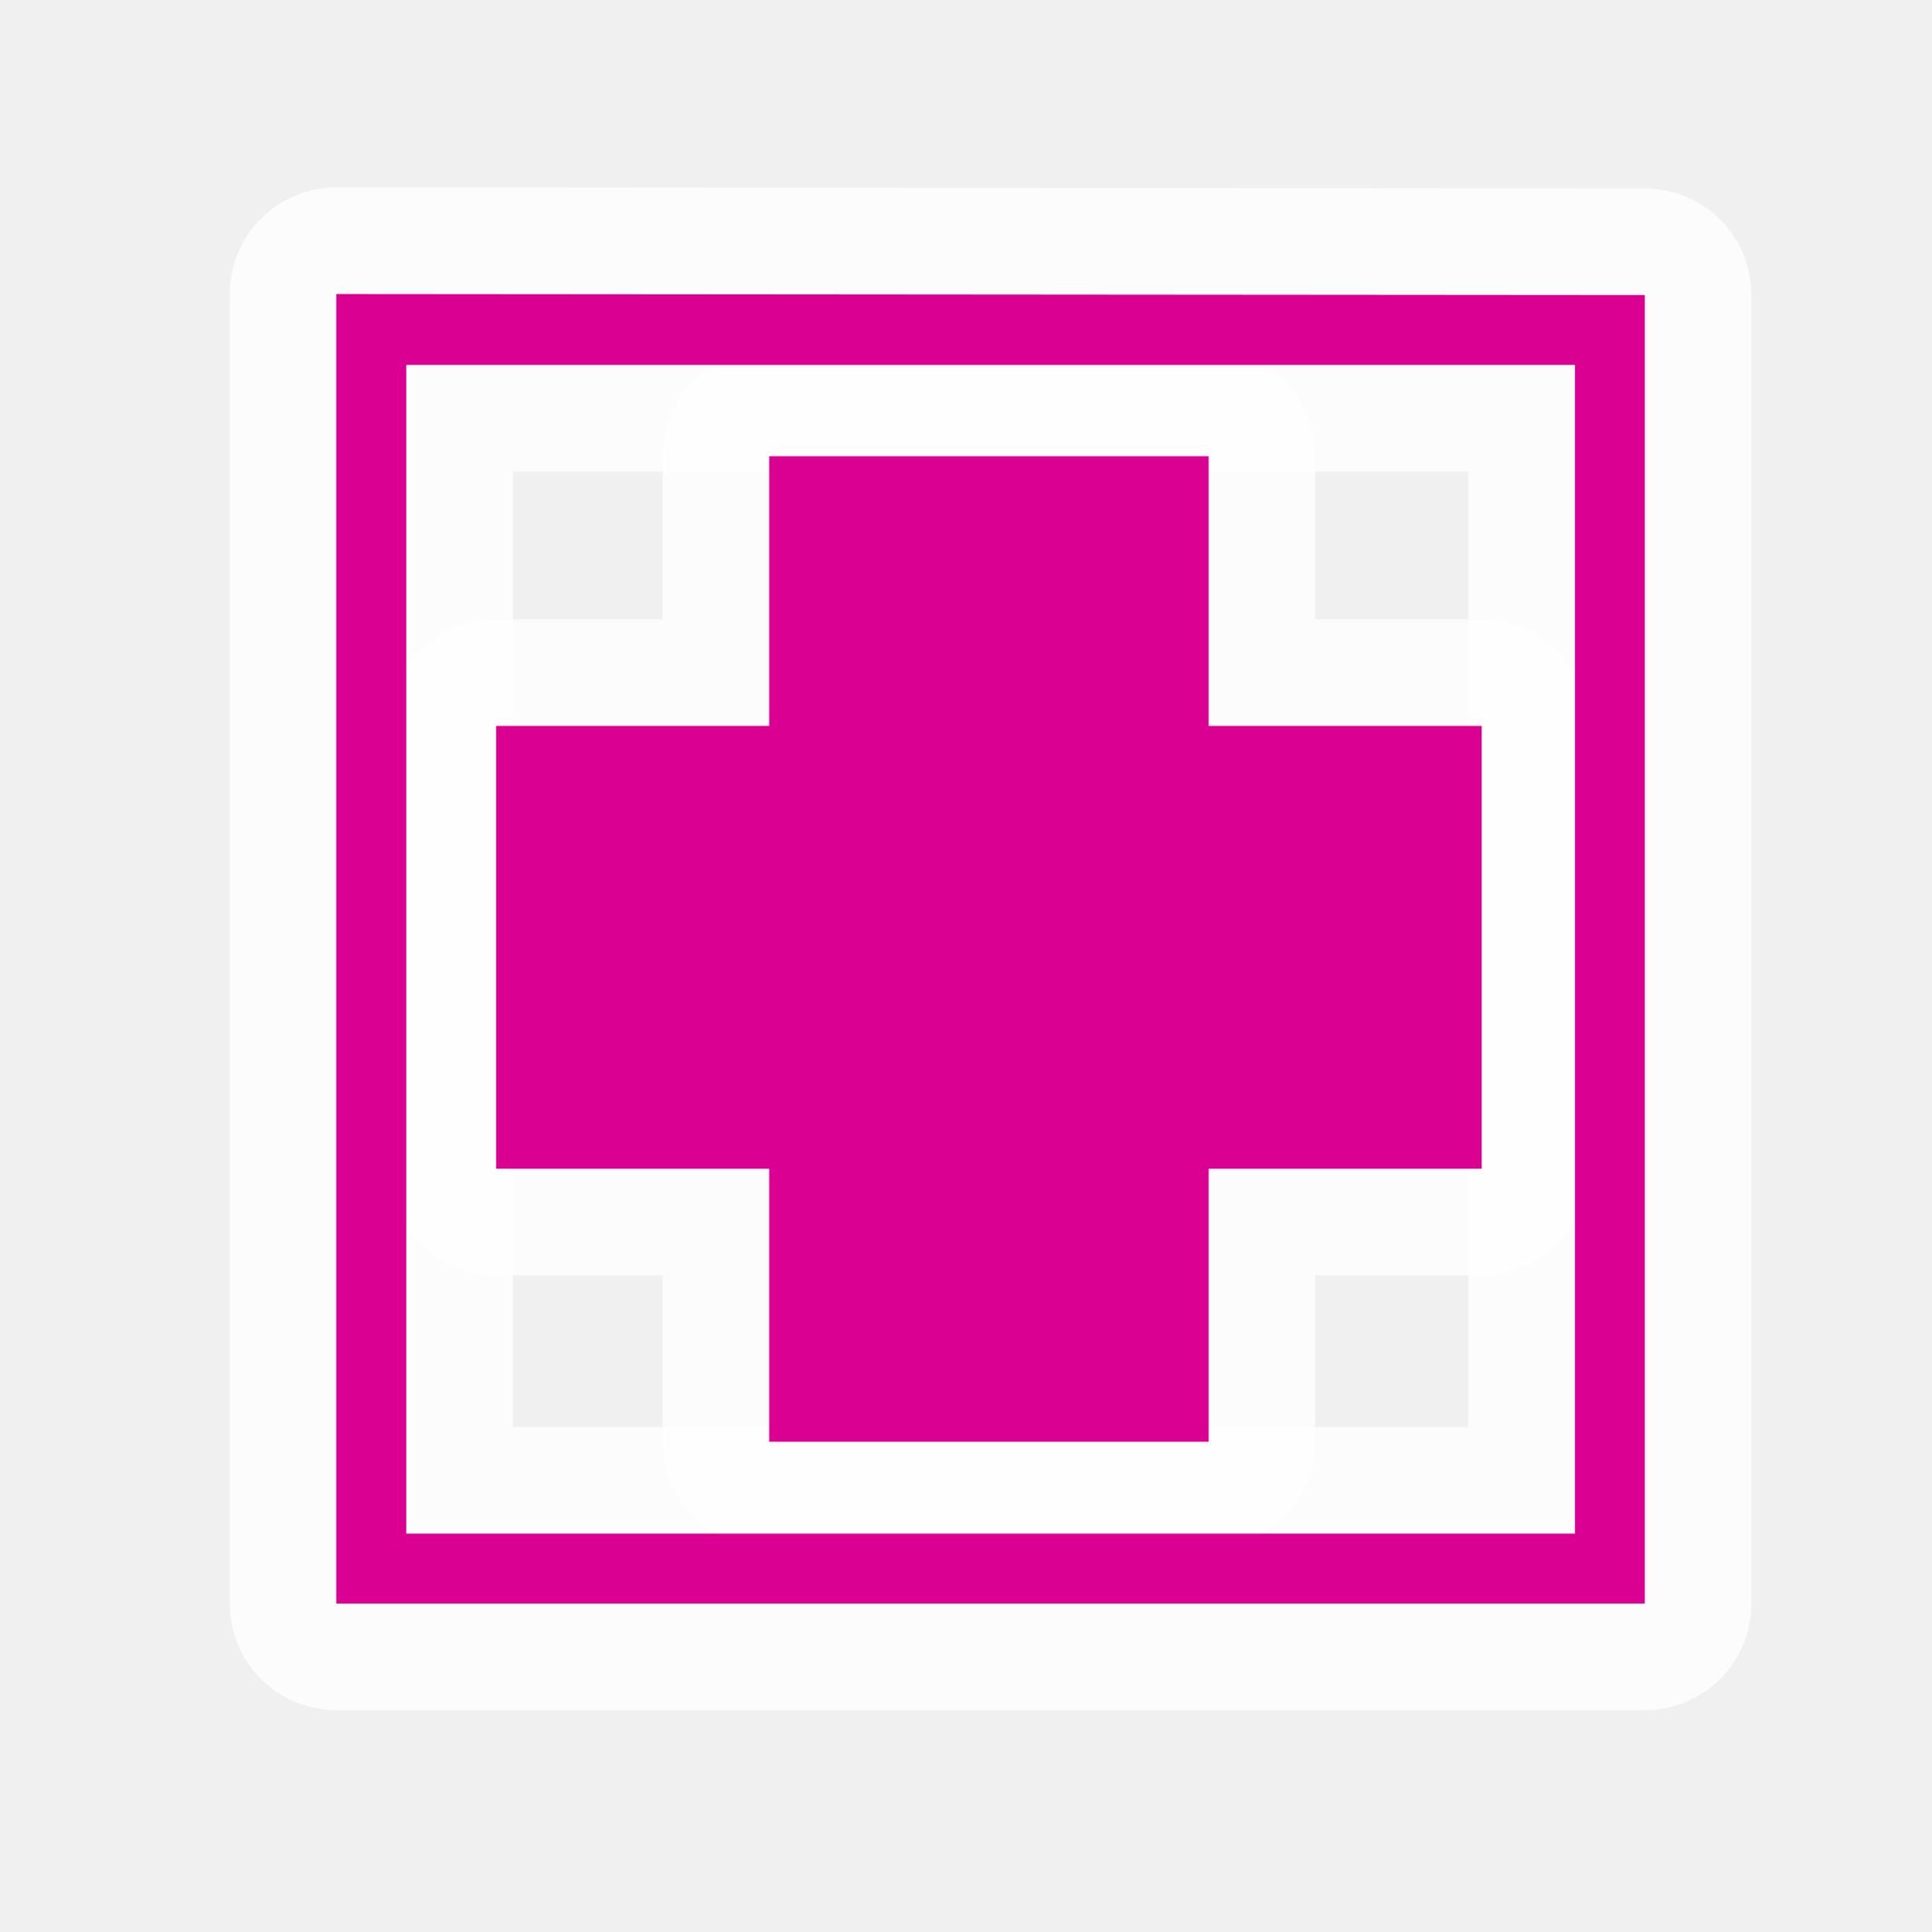
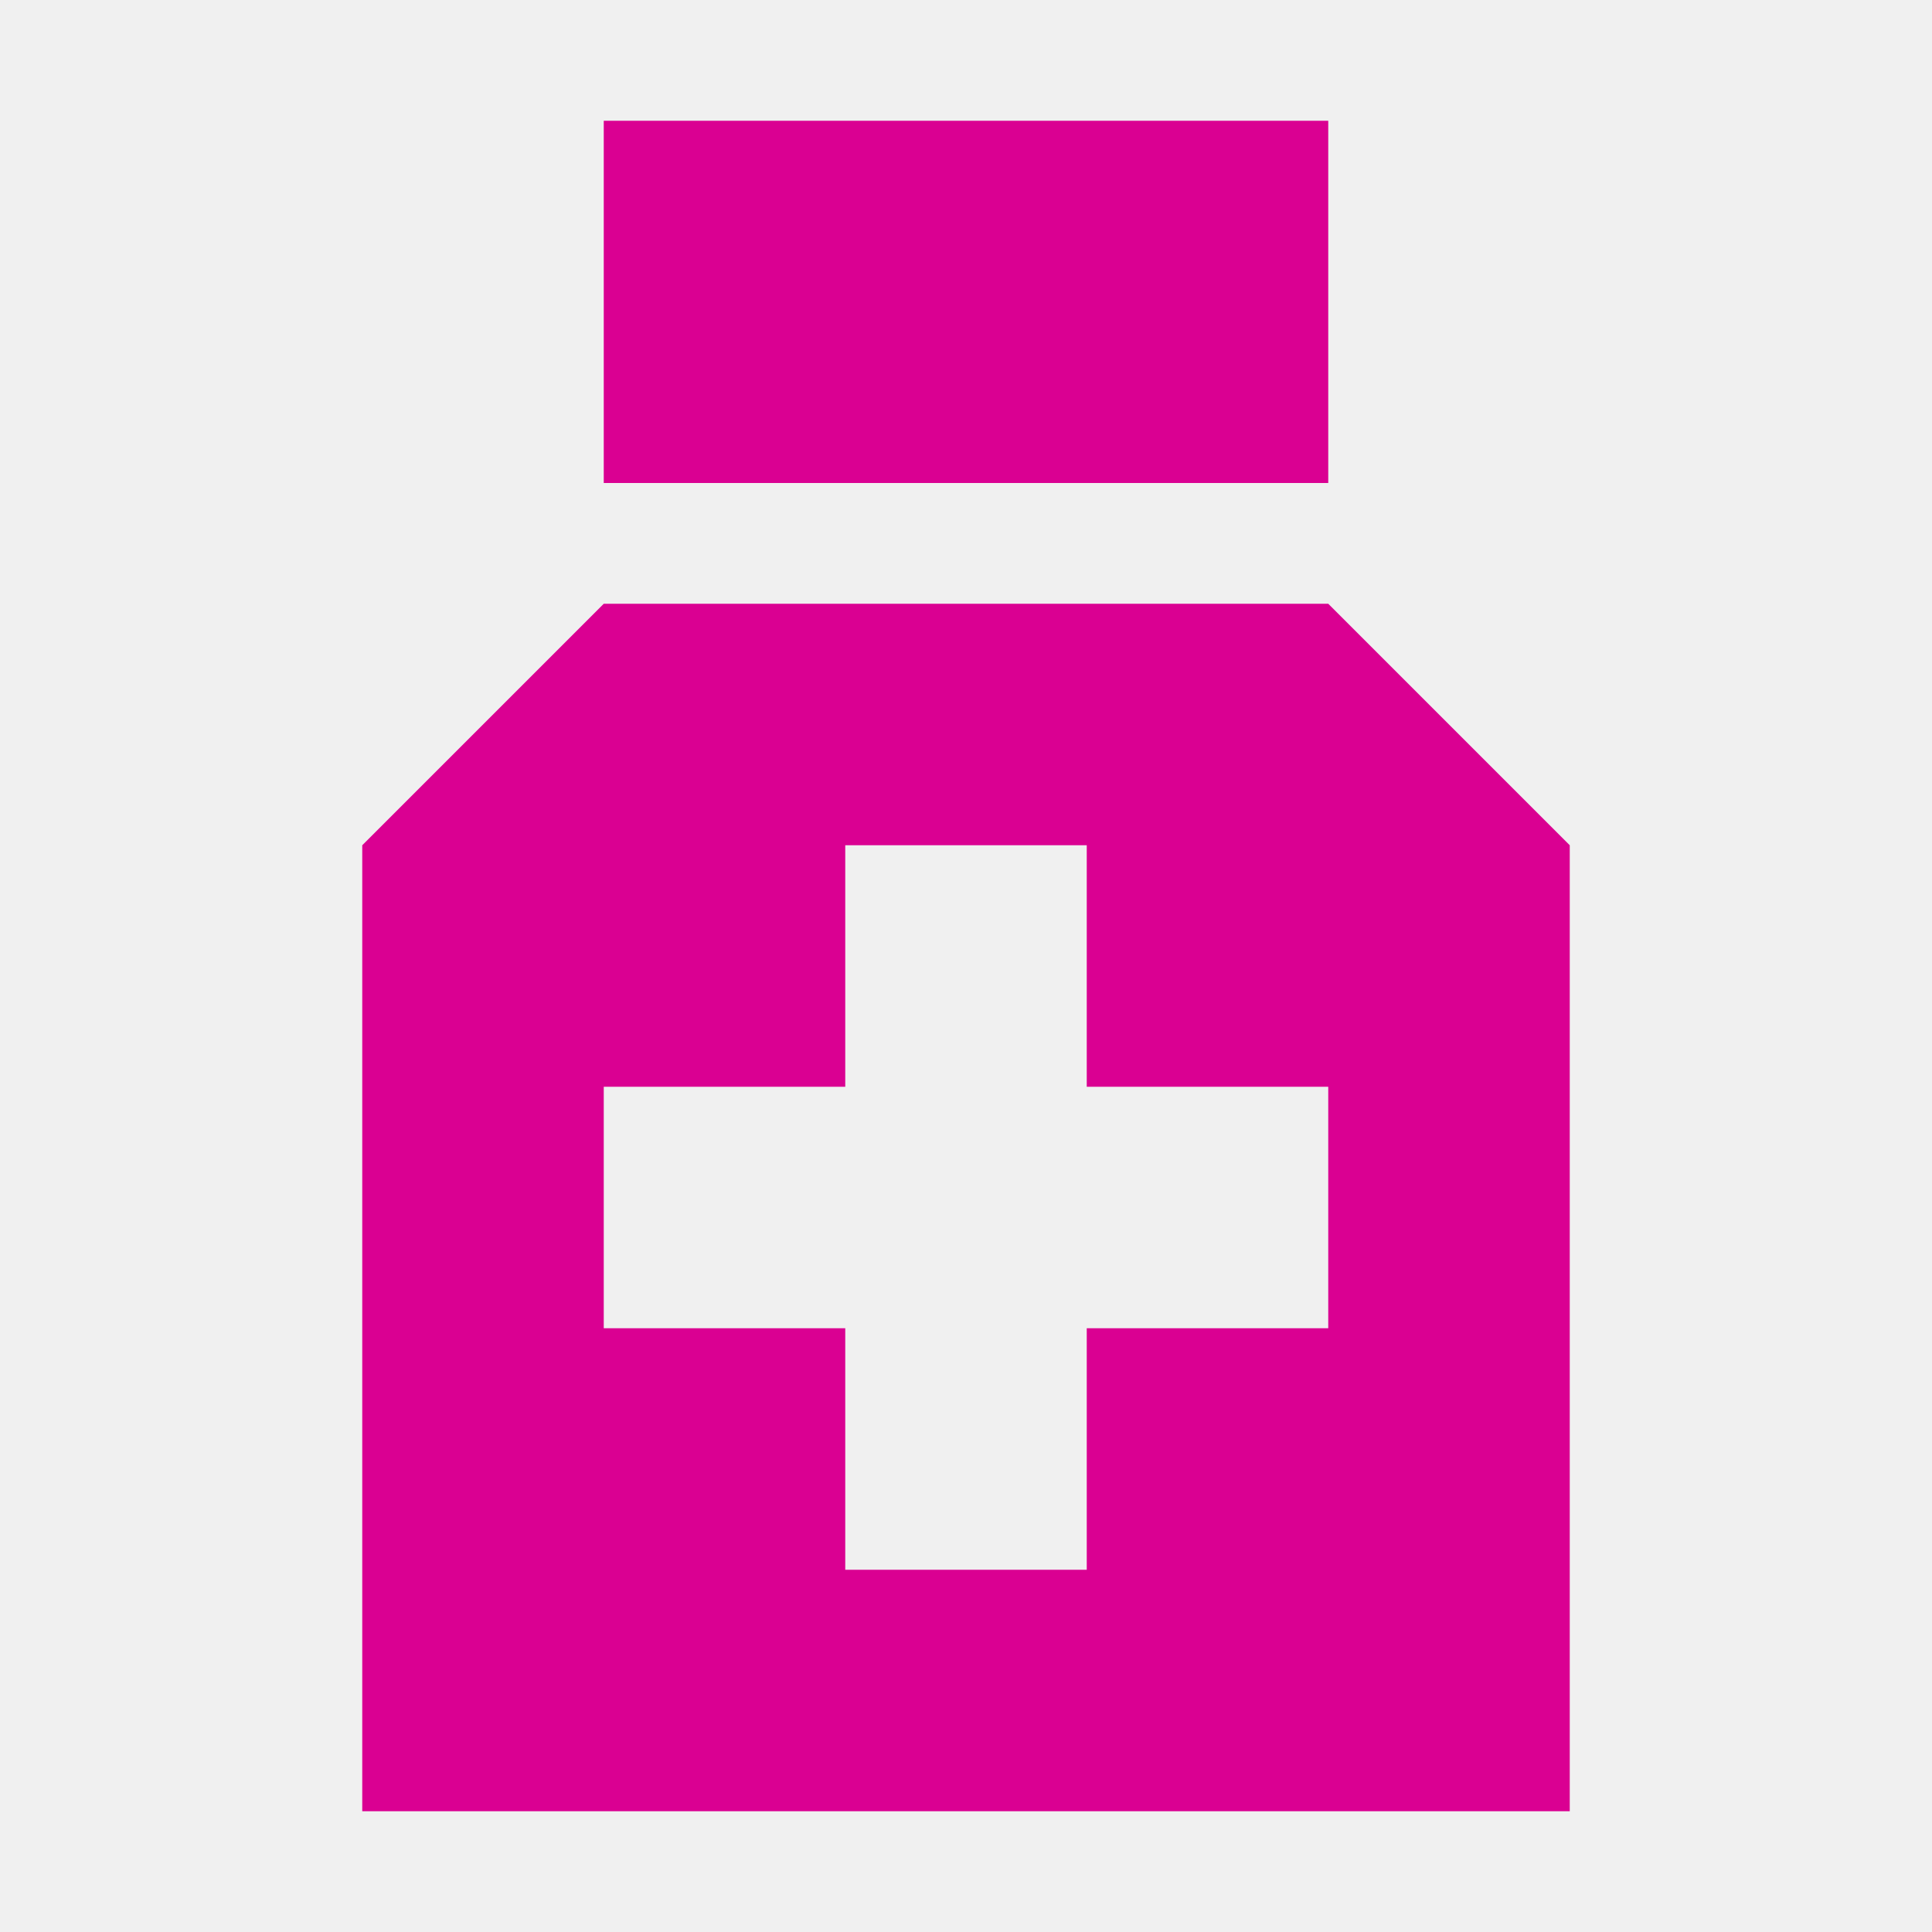
- <svg xmlns="http://www.w3.org/2000/svg" version="1.0" width="580" height="580">
-   <path white-space="normal" isolation="auto" mix-blend-mode="normal" id="path4141" d="m 231,218 -82,0 c 0,44.333 0,88.667 0,133 l 82,0 0,82 132,0 0,-82 82,0 0,-133 -82,0 0,-81 c -44,0 -88,0 -132,0 z" solid-color="#000000" opacity="0.8" color-interpolation-filters="linearRGB" filter-gaussianBlur-deviation="0" color="#000000" image-rendering="auto" color-rendering="auto" fill-rule="evenodd" stroke-width="64" color-interpolation="sRGB" solid-opacity="1" fill="none" stroke-linejoin="round" filter-blend-mode="normal" stroke="#ffffff" shape-rendering="auto" />
-   <path white-space="normal" isolation="auto" mix-blend-mode="normal" id="path4143" d="m 101,481.6 393,0 0,-393 -393,-0.3 c 0,131.1 0,262.2 0,393.3 z m 372,-372 0,351 -351,0 0,-351 z" solid-color="#000000" opacity="0.8" color-interpolation-filters="linearRGB" filter-gaussianBlur-deviation="0" color="#000000" image-rendering="auto" color-rendering="auto" fill-rule="evenodd" stroke-width="64" color-interpolation="sRGB" solid-opacity="1" fill="none" stroke-linejoin="round" filter-blend-mode="normal" stroke="#ffffff" shape-rendering="auto" />
-   <path d="m 231,218 -82,0 c 0,44.333 0,88.667 0,133 l 82,0 0,82 132,0 0,-82 82,0 0,-133 -82,0 0,-81 c -44,0 -88,0 -132,0 z" id="rect2160" mix-blend-mode="normal" isolation="auto" white-space="normal" fill="#da0092" color-rendering="auto" solid-opacity="1" color-interpolation-filters="linearRGB" shape-rendering="auto" image-rendering="auto" color-interpolation="sRGB" color="#000000" solid-color="#000000" />
-   <path d="m 101,481.6 393,0 0,-393 -393,-0.3 c 0,131.1 0,262.2 0,393.3 z m 372,-372 0,351 -351,0 0,-351 z" id="rect3184" mix-blend-mode="normal" isolation="auto" white-space="normal" fill="#da0092" color-rendering="auto" solid-opacity="1" color-interpolation-filters="linearRGB" shape-rendering="auto" image-rendering="auto" color-interpolation="sRGB" color="#000000" solid-color="#000000" />
+ <svg xmlns="http://www.w3.org/2000/svg" version="1.1" width="16" height="16" viewBox="0 0 16 16" id="svg2">
+   <defs id="defs6" />
+   <rect width="16" height="16" x="0" y="0" id="canvas" style="fill:none;stroke:none;visibility:hidden" />
+   <path d="m 4,4 -2,2 0,8 10,0 0,-8 -2,-2 z m 2,2 2,0 0,2 2,0 0,2 -2,0 0,2 -2,0 0,-2 -2,0 0,-2 2,0 z M 4,0 4,3 10,3 10,0 z" id="pharmacy" style="fill:#da0092;fill-opacity:1;stroke:none" transform="translate(1,1)" />
</svg>
